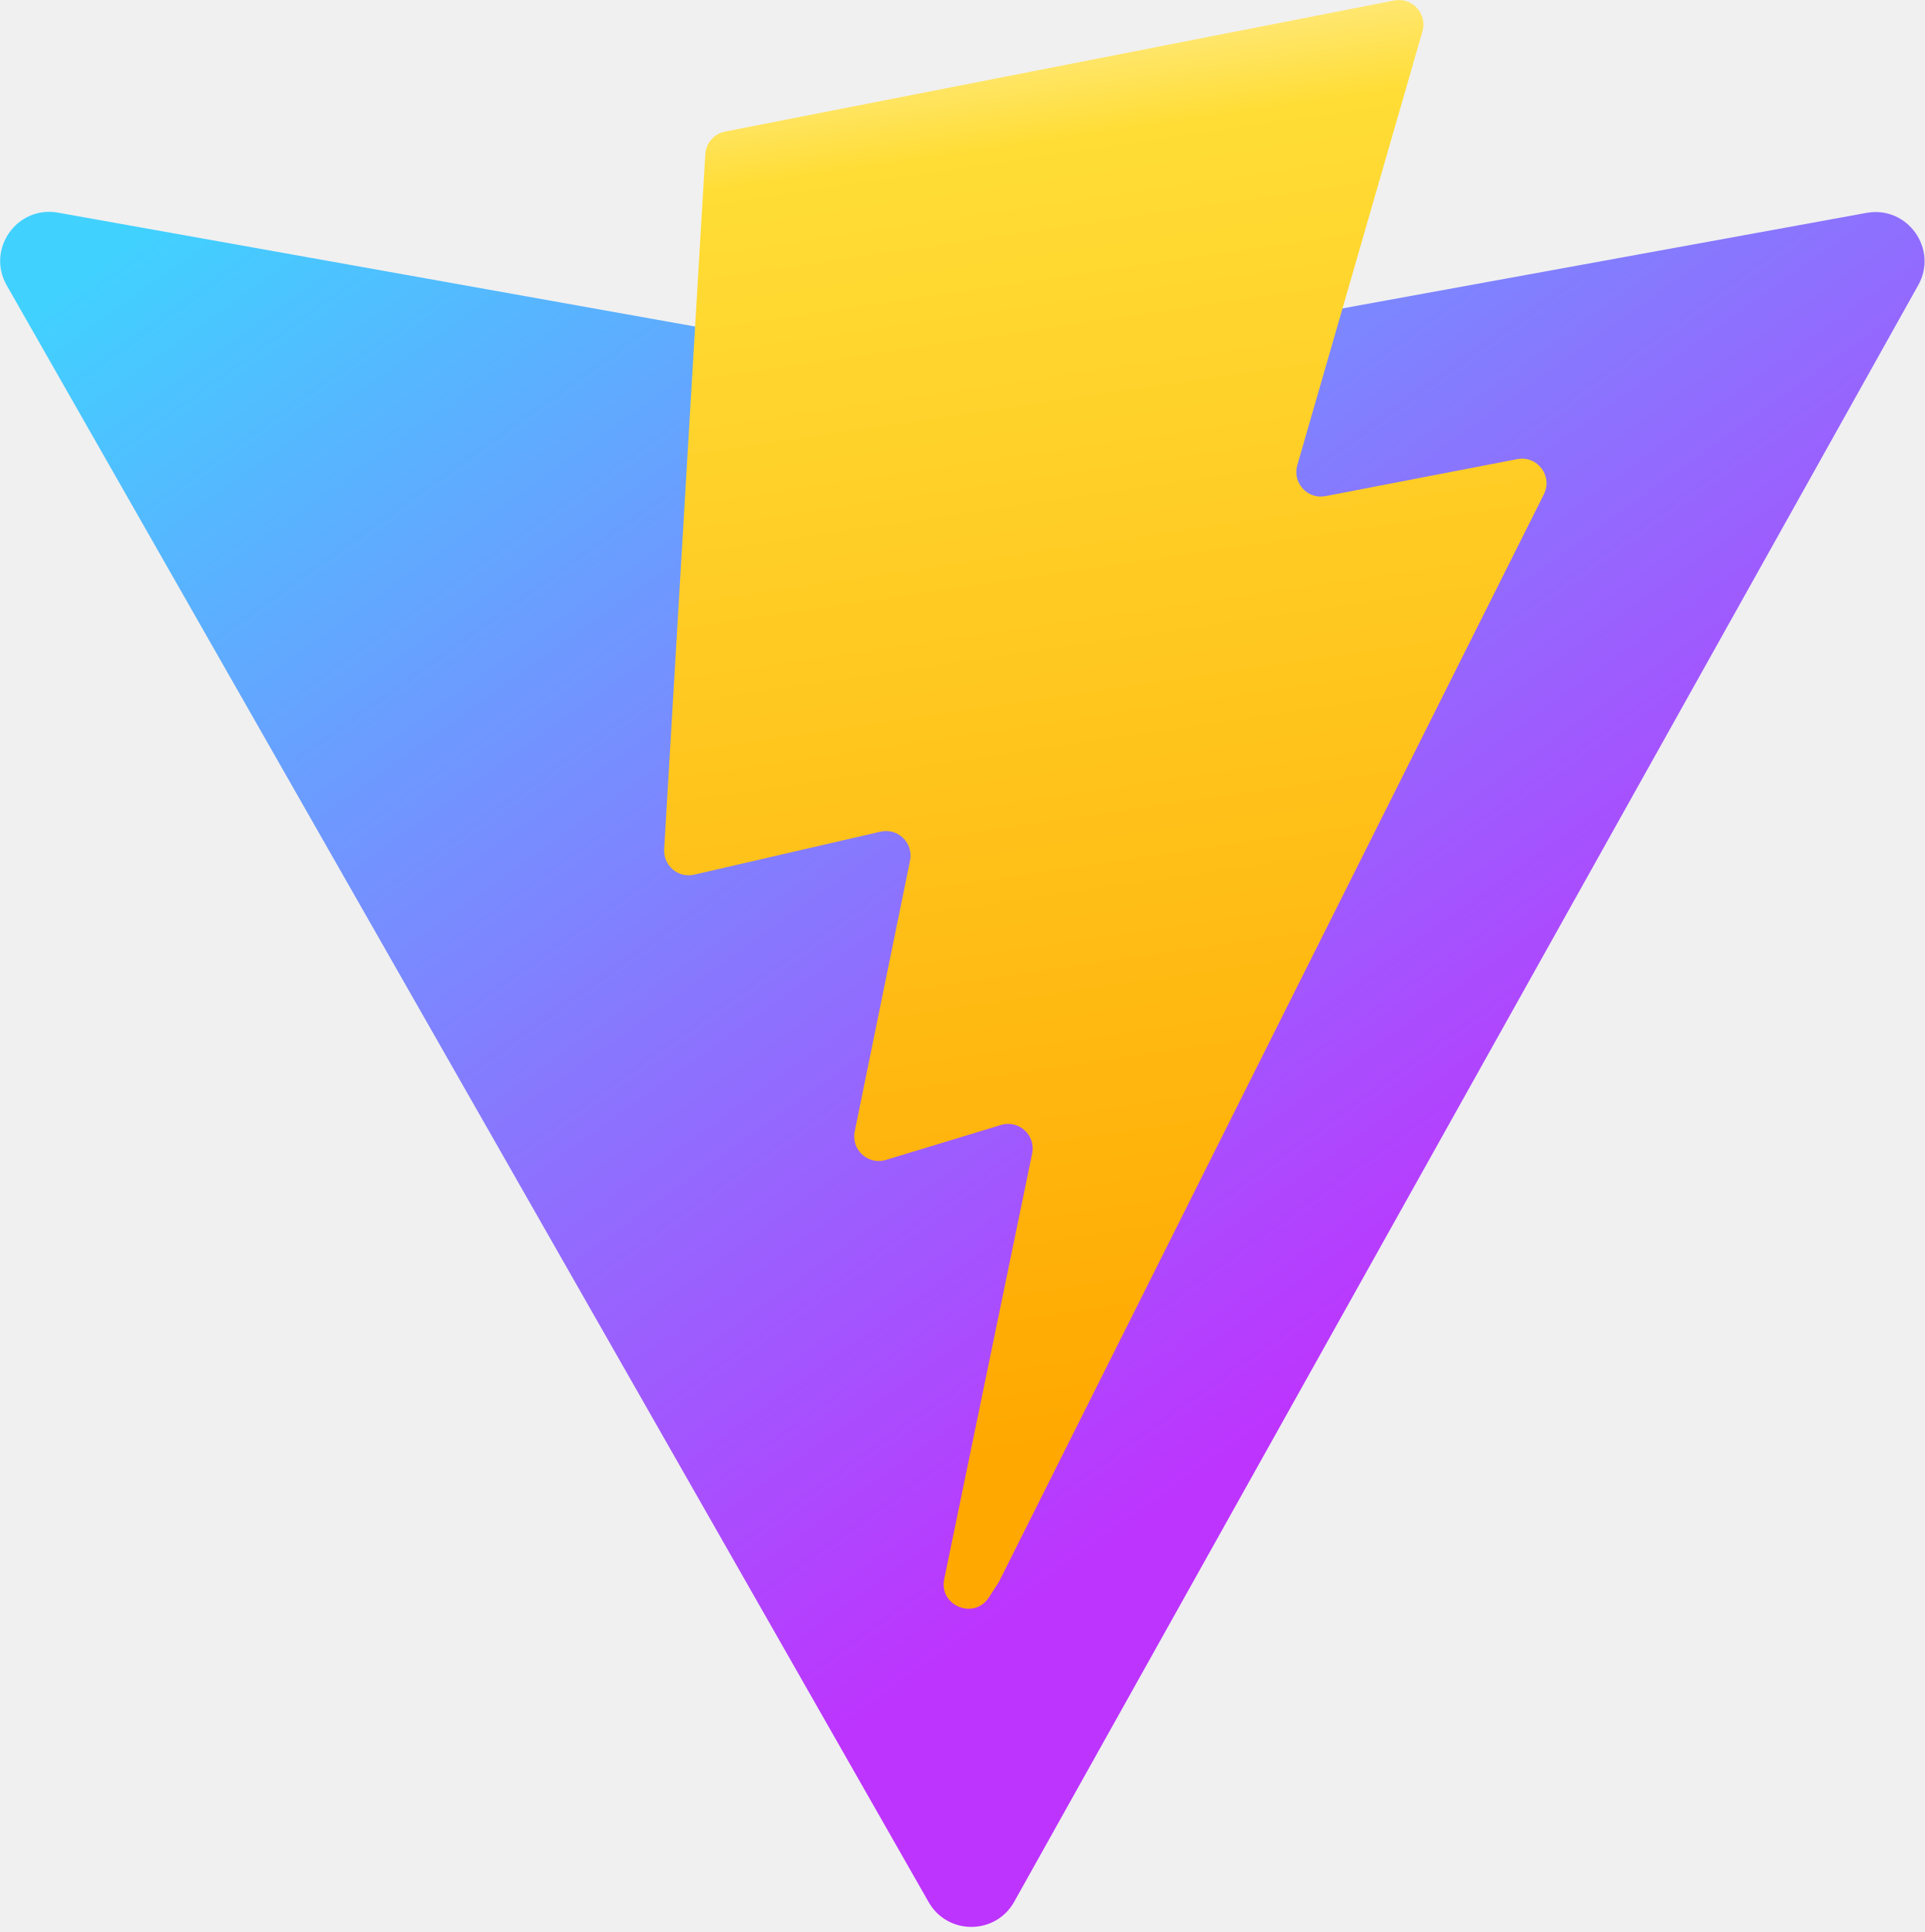
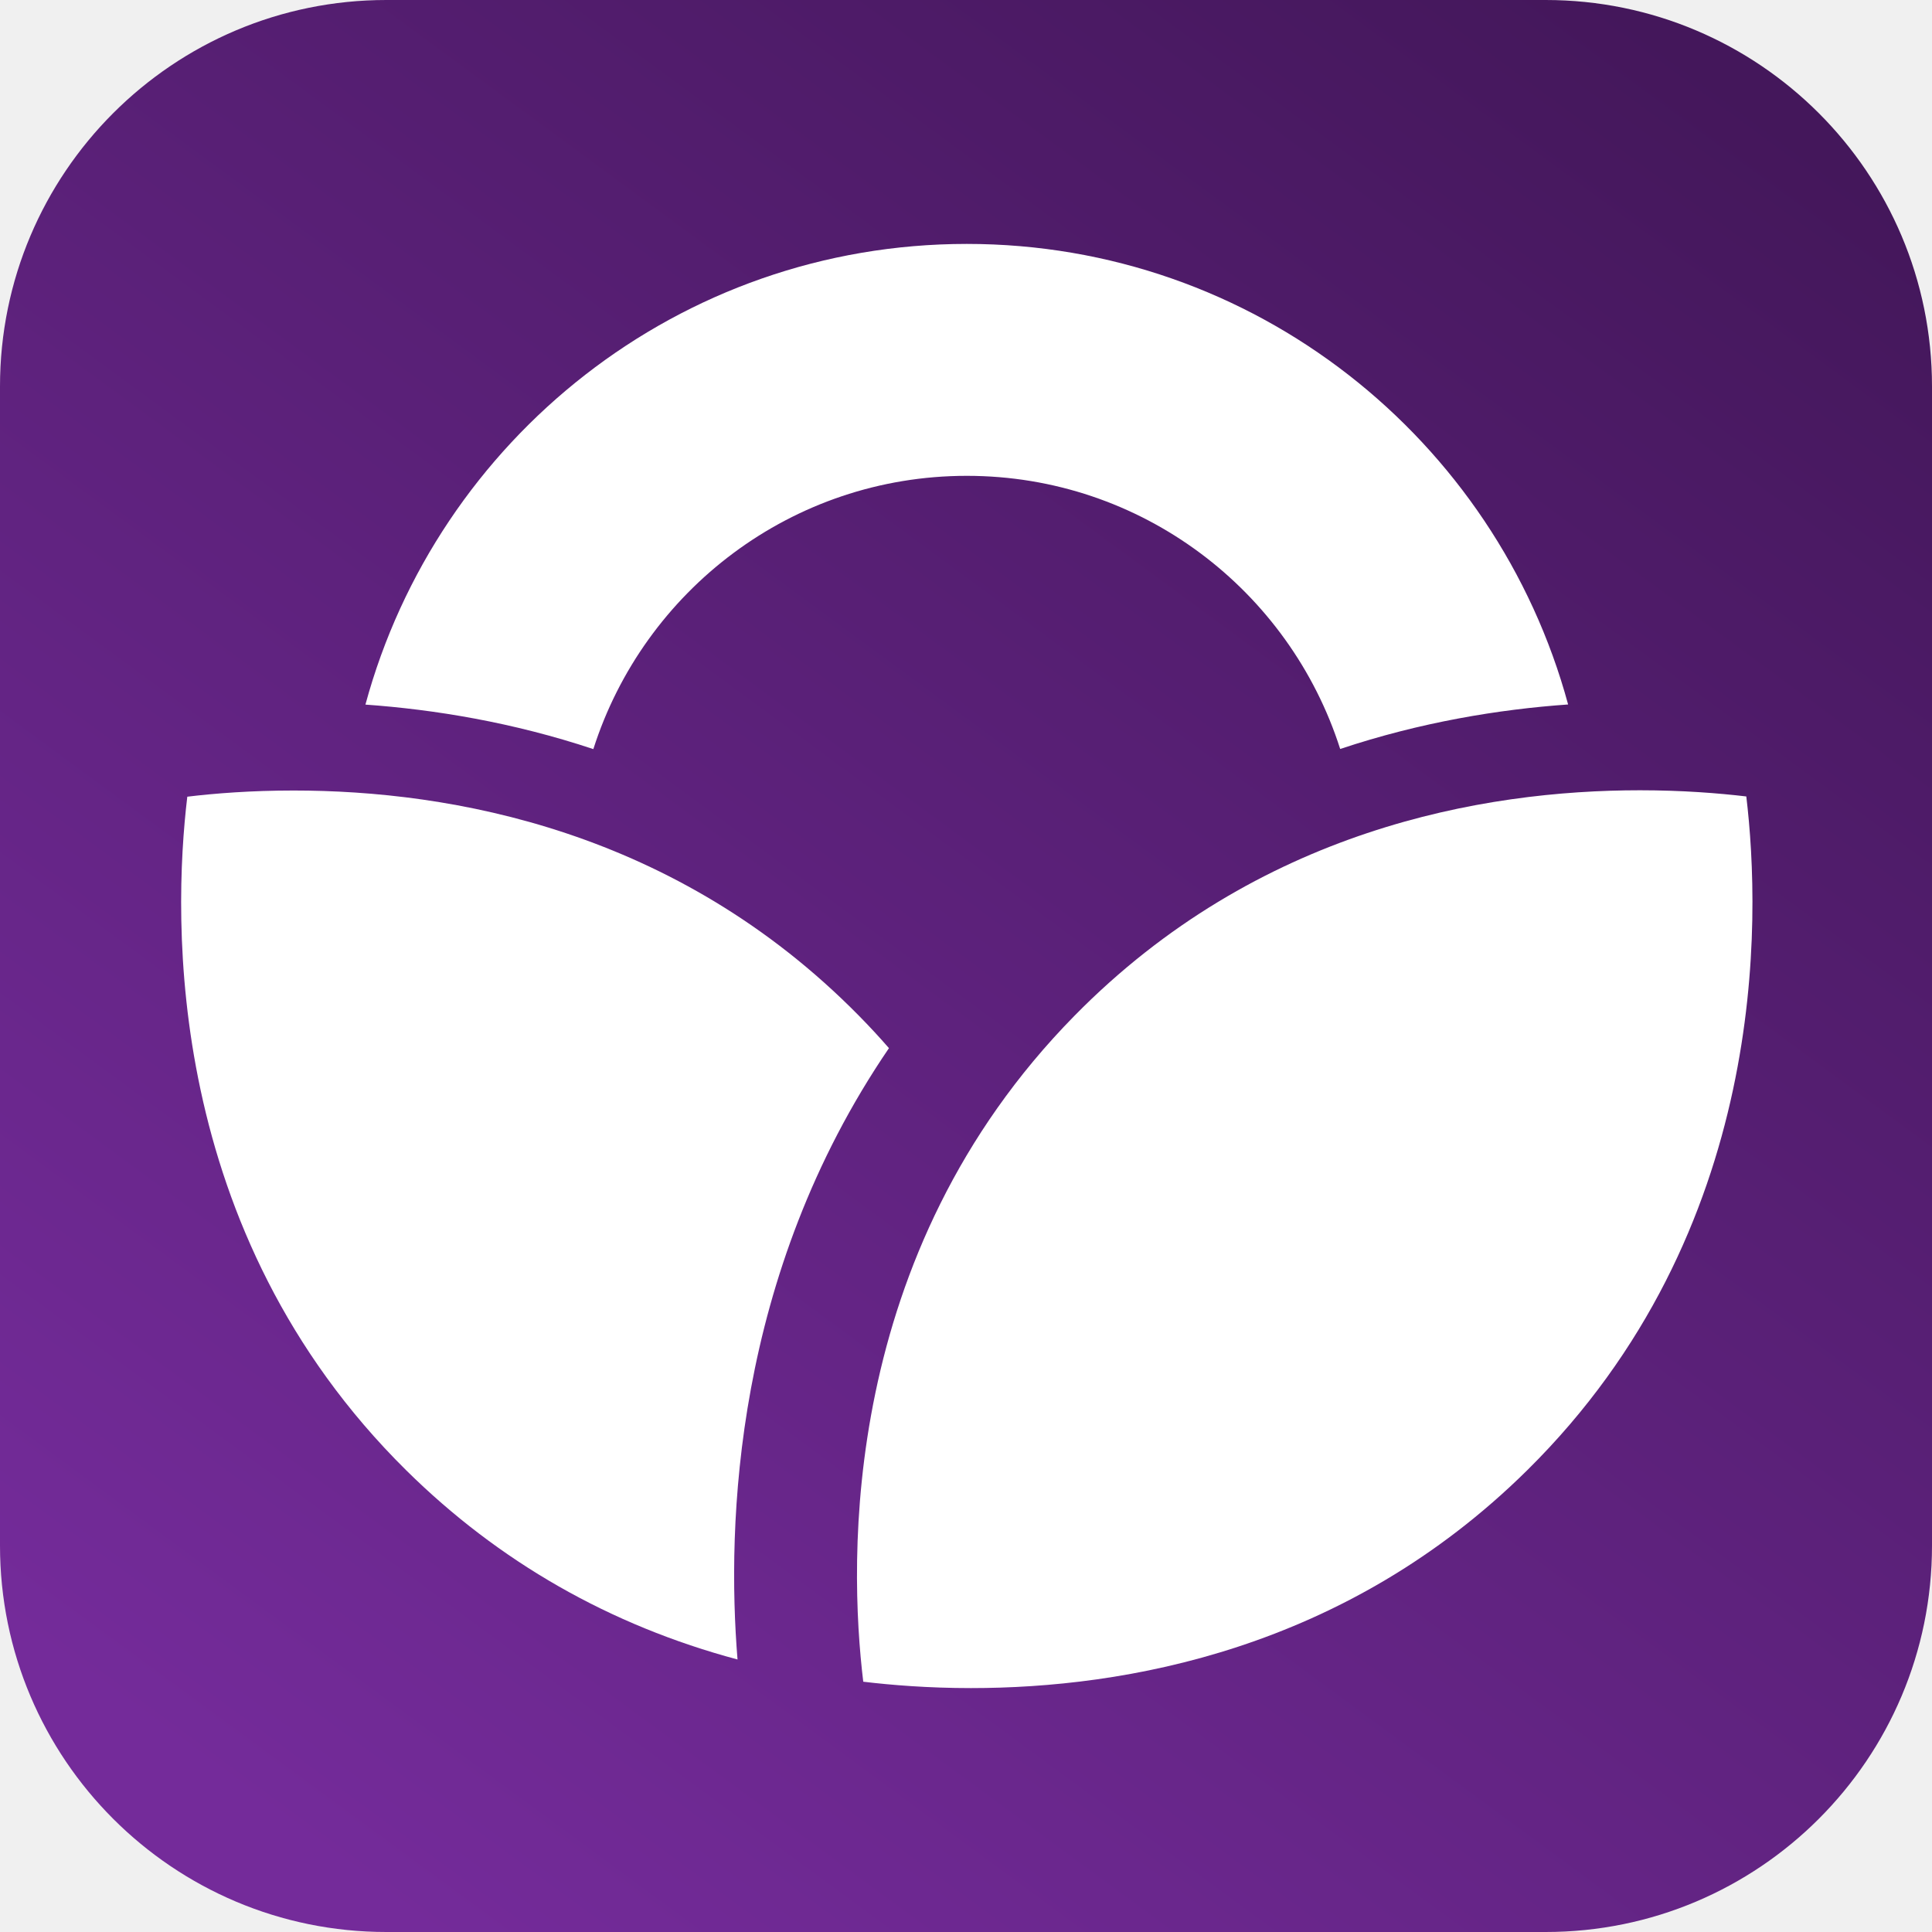
- <svg xmlns="http://www.w3.org/2000/svg" aria-hidden="true" role="img" class="iconify iconify--logos" width="31.88" height="32" preserveAspectRatio="xMidYMid meet" viewBox="0 0 256 257">
+ <svg xmlns="http://www.w3.org/2000/svg" width="800" height="800" viewBox="0 0 800 800" fill="none">
+   <rect width="800" height="800" rx="160" fill="url(#paint0_linear_240_9202)" />
+   <path d="M245.693 310.187C266.621 244.562 327.925 197.032 400.33 197.032C472.735 197.032 533.988 244.536 554.941 310.136C588.349 299.003 620.687 293.73 649.322 291.708C619.485 181.803 519.338 101 400.33 101C281.322 101 181.123 181.854 151.314 291.759C179.949 293.807 212.285 299.079 245.693 310.187Z" fill="white" />
+   <path d="M402.045 699C384.281 699 369.045 697.746 357.458 696.361C351.384 646.145 347.836 519.349 444.895 420.629C520.772 343.435 614.131 327.234 679.082 327.234C696.592 327.234 711.652 328.437 723.108 329.793C729.209 380.804 732.503 509.828 632.453 608.727C556.987 683.337 465.492 699 402.045 699Z" fill="white" />
+   <path d="M305.365 687.15C252.638 673.045 206.571 646.733 168.186 608.803C68.14 509.905 71.458 380.906 77.558 329.895C88.966 328.513 104.024 327.336 121.583 327.336C186.536 327.336 279.895 343.537 355.771 420.706C359.982 424.981 364.065 429.383 368.098 434.016C303.885 528.154 300.848 631.274 305.391 687.15H305.365Z" fill="white" />
  <defs>
-     <linearGradient id="IconifyId1813088fe1fbc01fb466" x1="-.828%" x2="57.636%" y1="7.652%" y2="78.411%">
-       <stop offset="0%" stop-color="#41D1FF" />
-       <stop offset="100%" stop-color="#BD34FE" />
-     </linearGradient>
-     <linearGradient id="IconifyId1813088fe1fbc01fb467" x1="43.376%" x2="50.316%" y1="2.242%" y2="89.03%">
-       <stop offset="0%" stop-color="#FFEA83" />
-       <stop offset="8.333%" stop-color="#FFDD35" />
-       <stop offset="100%" stop-color="#FFA800" />
+     <linearGradient id="paint0_linear_240_9202" x1="669.5" y1="1.74628e-05" x2="113" y2="756.5" gradientUnits="userSpaceOnUse">
+       <stop stop-color="#44175B" />
+       <stop offset="1" stop-color="#742B9A" />
    </linearGradient>
  </defs>
-   <path fill="url(#IconifyId1813088fe1fbc01fb466)" d="M255.153 37.938L134.897 252.976c-2.483 4.44-8.862 4.466-11.382.048L.875 37.958c-2.746-4.814 1.371-10.646 6.827-9.67l120.385 21.517a6.537 6.537 0 0 0 2.322-.004l117.867-21.483c5.438-.991 9.574 4.796 6.877 9.62Z" />
-   <path fill="url(#IconifyId1813088fe1fbc01fb467)" d="M185.432.063L96.44 17.501a3.268 3.268 0 0 0-2.634 3.014l-5.474 92.456a3.268 3.268 0 0 0 3.997 3.378l24.777-5.718c2.318-.535 4.413 1.507 3.936 3.838l-7.361 36.047c-.495 2.426 1.782 4.5 4.151 3.78l15.304-4.649c2.372-.72 4.652 1.36 4.15 3.788l-11.698 56.621c-.732 3.542 3.979 5.473 5.943 2.437l1.313-2.028l72.516-144.72c1.215-2.423-.88-5.186-3.54-4.672l-25.505 4.922c-2.396.462-4.435-1.77-3.759-4.114l16.646-57.705c.677-2.35-1.37-4.583-3.769-4.113Z" />
</svg>
